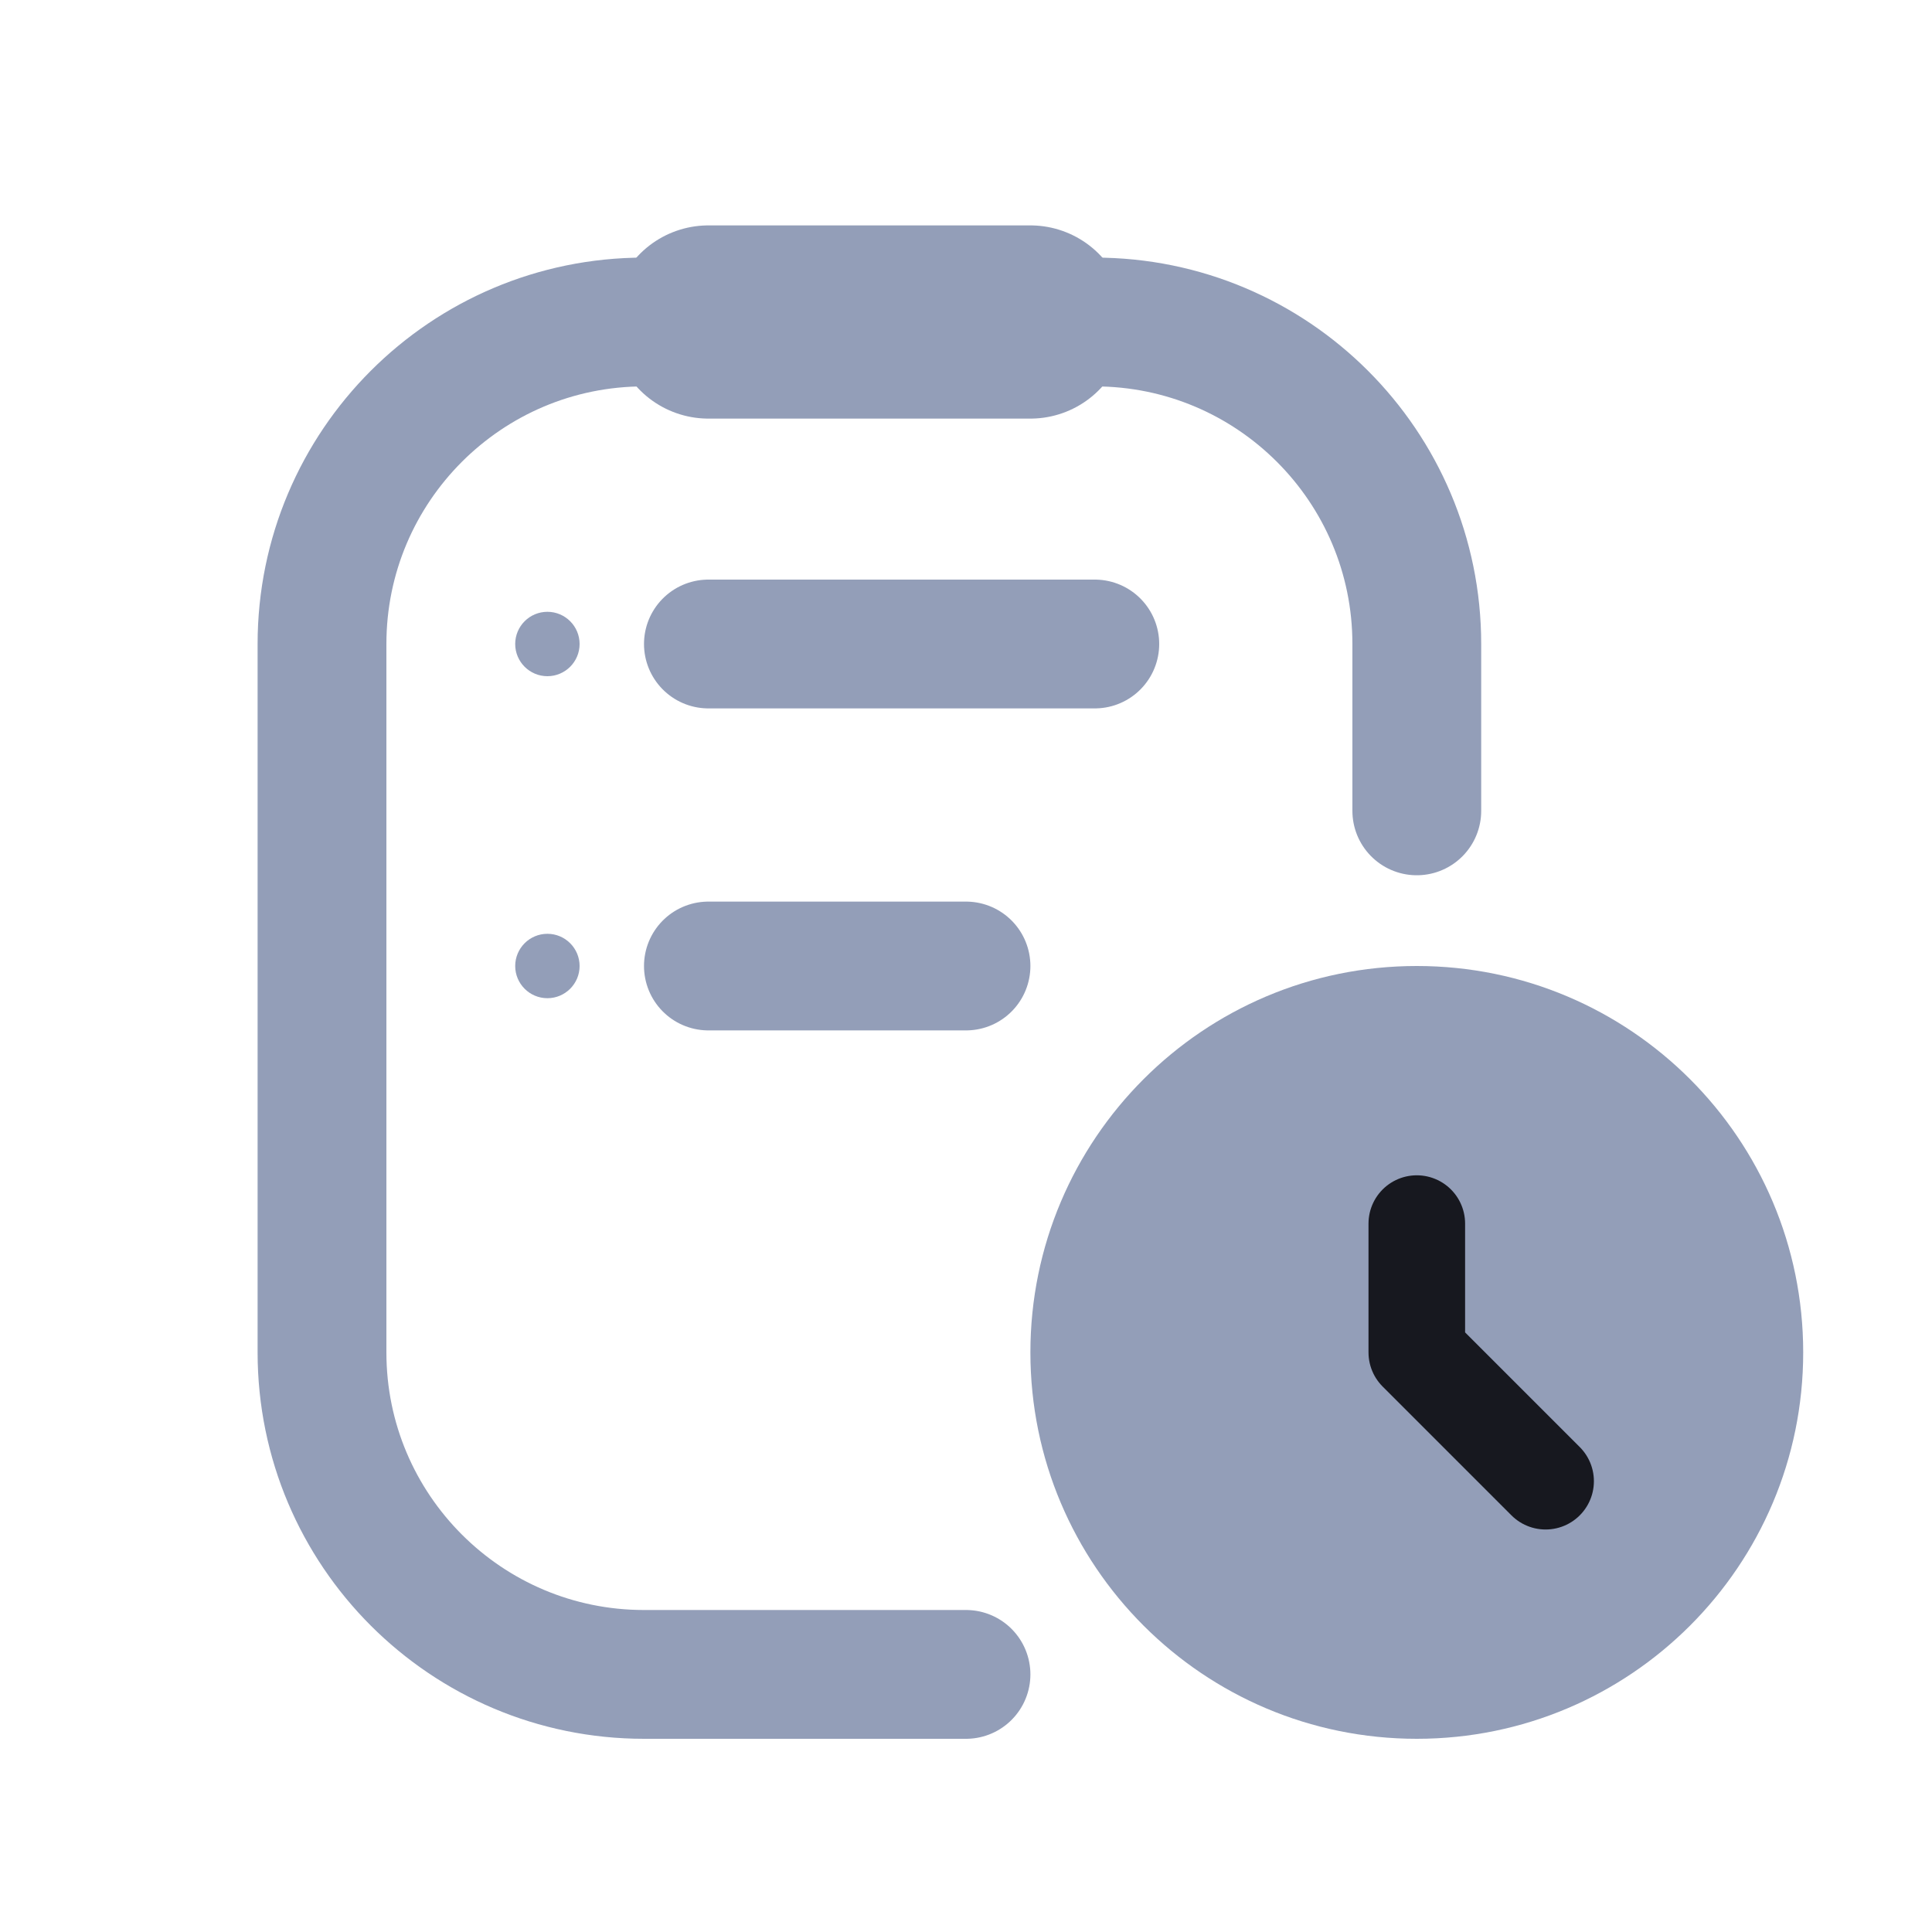
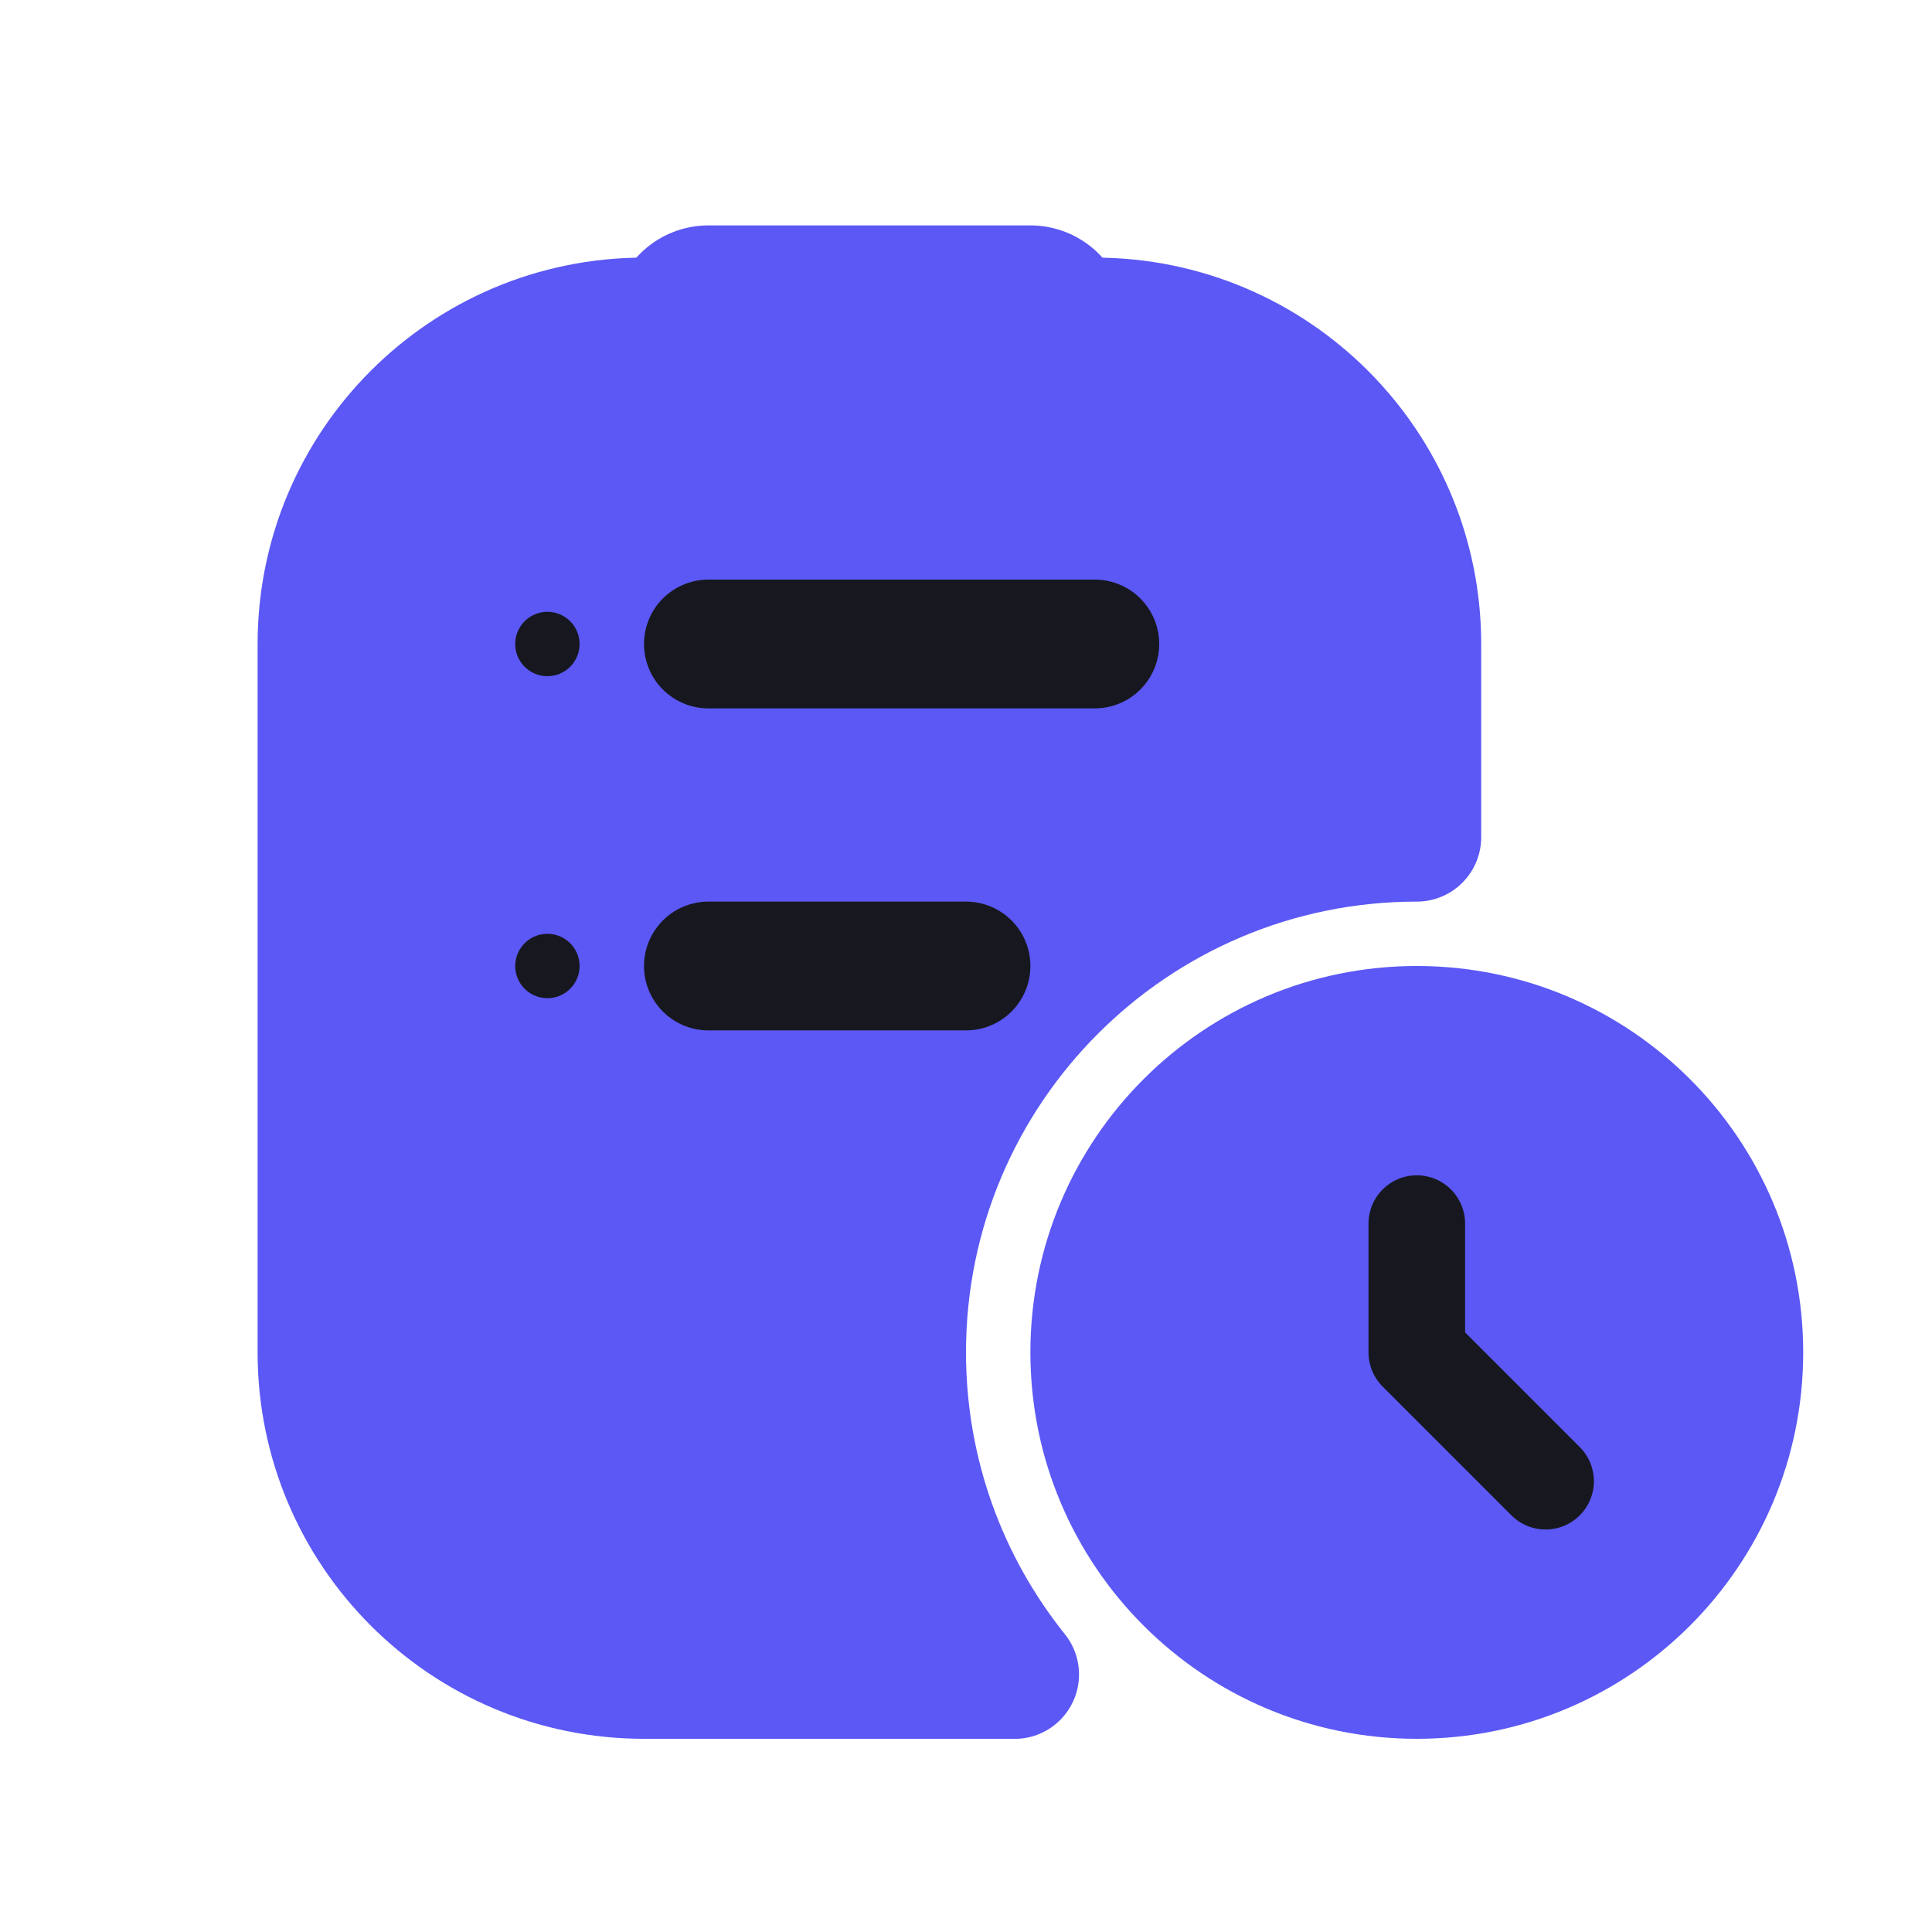
<svg xmlns="http://www.w3.org/2000/svg" width="30px" height="30px" viewBox="0 0 30 30" version="1.1">
  <g id="DO-IT" stroke="none" stroke-width="1" fill="none" fill-rule="evenodd">
-     <g id="DOIT视觉规范-暗夜模式" transform="translate(-115, -118)">
-       <g id="doit-tab-plan-unselected" transform="translate(115, 118)">
-         <path d="M15,26 L10,26 C7.239,26 5,23.761 5,21 L5,10 C5,7.239 7.239,5 10,5 L17,5 C19.761,5 22,7.239 22,10 L22,12.591 L22,12.591" id="路径" stroke="#939EB8" stroke-width="2" stroke-linecap="round" stroke-linejoin="round" />
-         <path d="M28,21 C28,24.314 25.314,27 22,27 C18.686,27 16,24.314 16,21 C16,17.686 18.686,15 22,15 C25.314,15 28,17.686 28,21" id="Fill-5" fill="#939EB8" />
-         <line x1="11" y1="5" x2="16" y2="5" id="直线-2" stroke="#939EB8" stroke-width="3" stroke-linecap="round" stroke-linejoin="round" />
+     <g id="DOIT视觉规范-暗夜模式" transform="translate(-115, -76)">
+       <g id="doit-tab-plan-selected" transform="translate(115, 76)">
+         <path d="M17,5 C19.761,5 22,7.239 22,10 L22,13 C17.582,13 14,16.582 14,21 C14,22.892 14.657,24.631 15.755,26.001 L10,26 C7.239,26 5,23.761 5,21 L5,10 C5,7.239 7.239,5 10,5 L17,5 Z" id="形状结合" stroke="#5B58F5" stroke-width="2" fill="#5B58F5" stroke-linecap="round" stroke-linejoin="round" />
+         <path d="M28,21 C28,24.314 25.314,27 22,27 C18.686,27 16,24.314 16,21 C16,17.686 18.686,15 22,15 C25.314,15 28,17.686 28,21" id="Fill-5" fill="#5B58F5" />
+         <line x1="11" y1="5" x2="16" y2="5" id="直线-2" stroke="#5B58F5" stroke-width="3" stroke-linecap="round" stroke-linejoin="round" />
        <polyline id="直线" stroke="#17181F" stroke-width="1.5" stroke-linecap="round" stroke-linejoin="round" points="22 19 22 21 24 23" />
-         <line x1="11" y1="10" x2="17" y2="10" id="直线-3" stroke="#939EB8" stroke-width="2" stroke-linecap="round" stroke-linejoin="round" />
-         <line x1="11" y1="15" x2="15" y2="15" id="直线-3" stroke="#939EB8" stroke-width="2" stroke-linecap="round" stroke-linejoin="round" />
-         <path d="M8.5,10.5 C8.776,10.5 9,10.276 9,10 C9,9.724 8.776,9.5 8.5,9.5 C8.224,9.5 8,9.724 8,10 C8,10.276 8.224,10.5 8.5,10.5 Z M8.5,15.5 C8.776,15.5 9,15.276 9,15 C9,14.724 8.776,14.5 8.5,14.5 C8.224,14.5 8,14.724 8,15 C8,15.276 8.224,15.5 8.5,15.5 Z" id="：" fill="#939EB8" />
+         <line x1="11" y1="10" x2="17" y2="10" id="直线-3" stroke="#17181F" stroke-width="2" stroke-linecap="round" stroke-linejoin="round" />
+         <line x1="11" y1="15" x2="15" y2="15" id="直线-3" stroke="#17181F" stroke-width="2" stroke-linecap="round" stroke-linejoin="round" />
+         <path d="M8.5,10.5 C8.776,10.5 9,10.276 9,10 C9,9.724 8.776,9.5 8.5,9.5 C8.224,9.5 8,9.724 8,10 C8,10.276 8.224,10.5 8.5,10.5 Z" id="椭圆形" fill="#17181F" />
+         <path d="M8.5,15.5 C8.776,15.5 9,15.276 9,15 C9,14.724 8.776,14.5 8.5,14.5 C8.224,14.5 8,14.724 8,15 C8,15.276 8.224,15.5 8.5,15.5 Z" id="椭圆形" fill="#17181F" />
      </g>
    </g>
  </g>
</svg>
